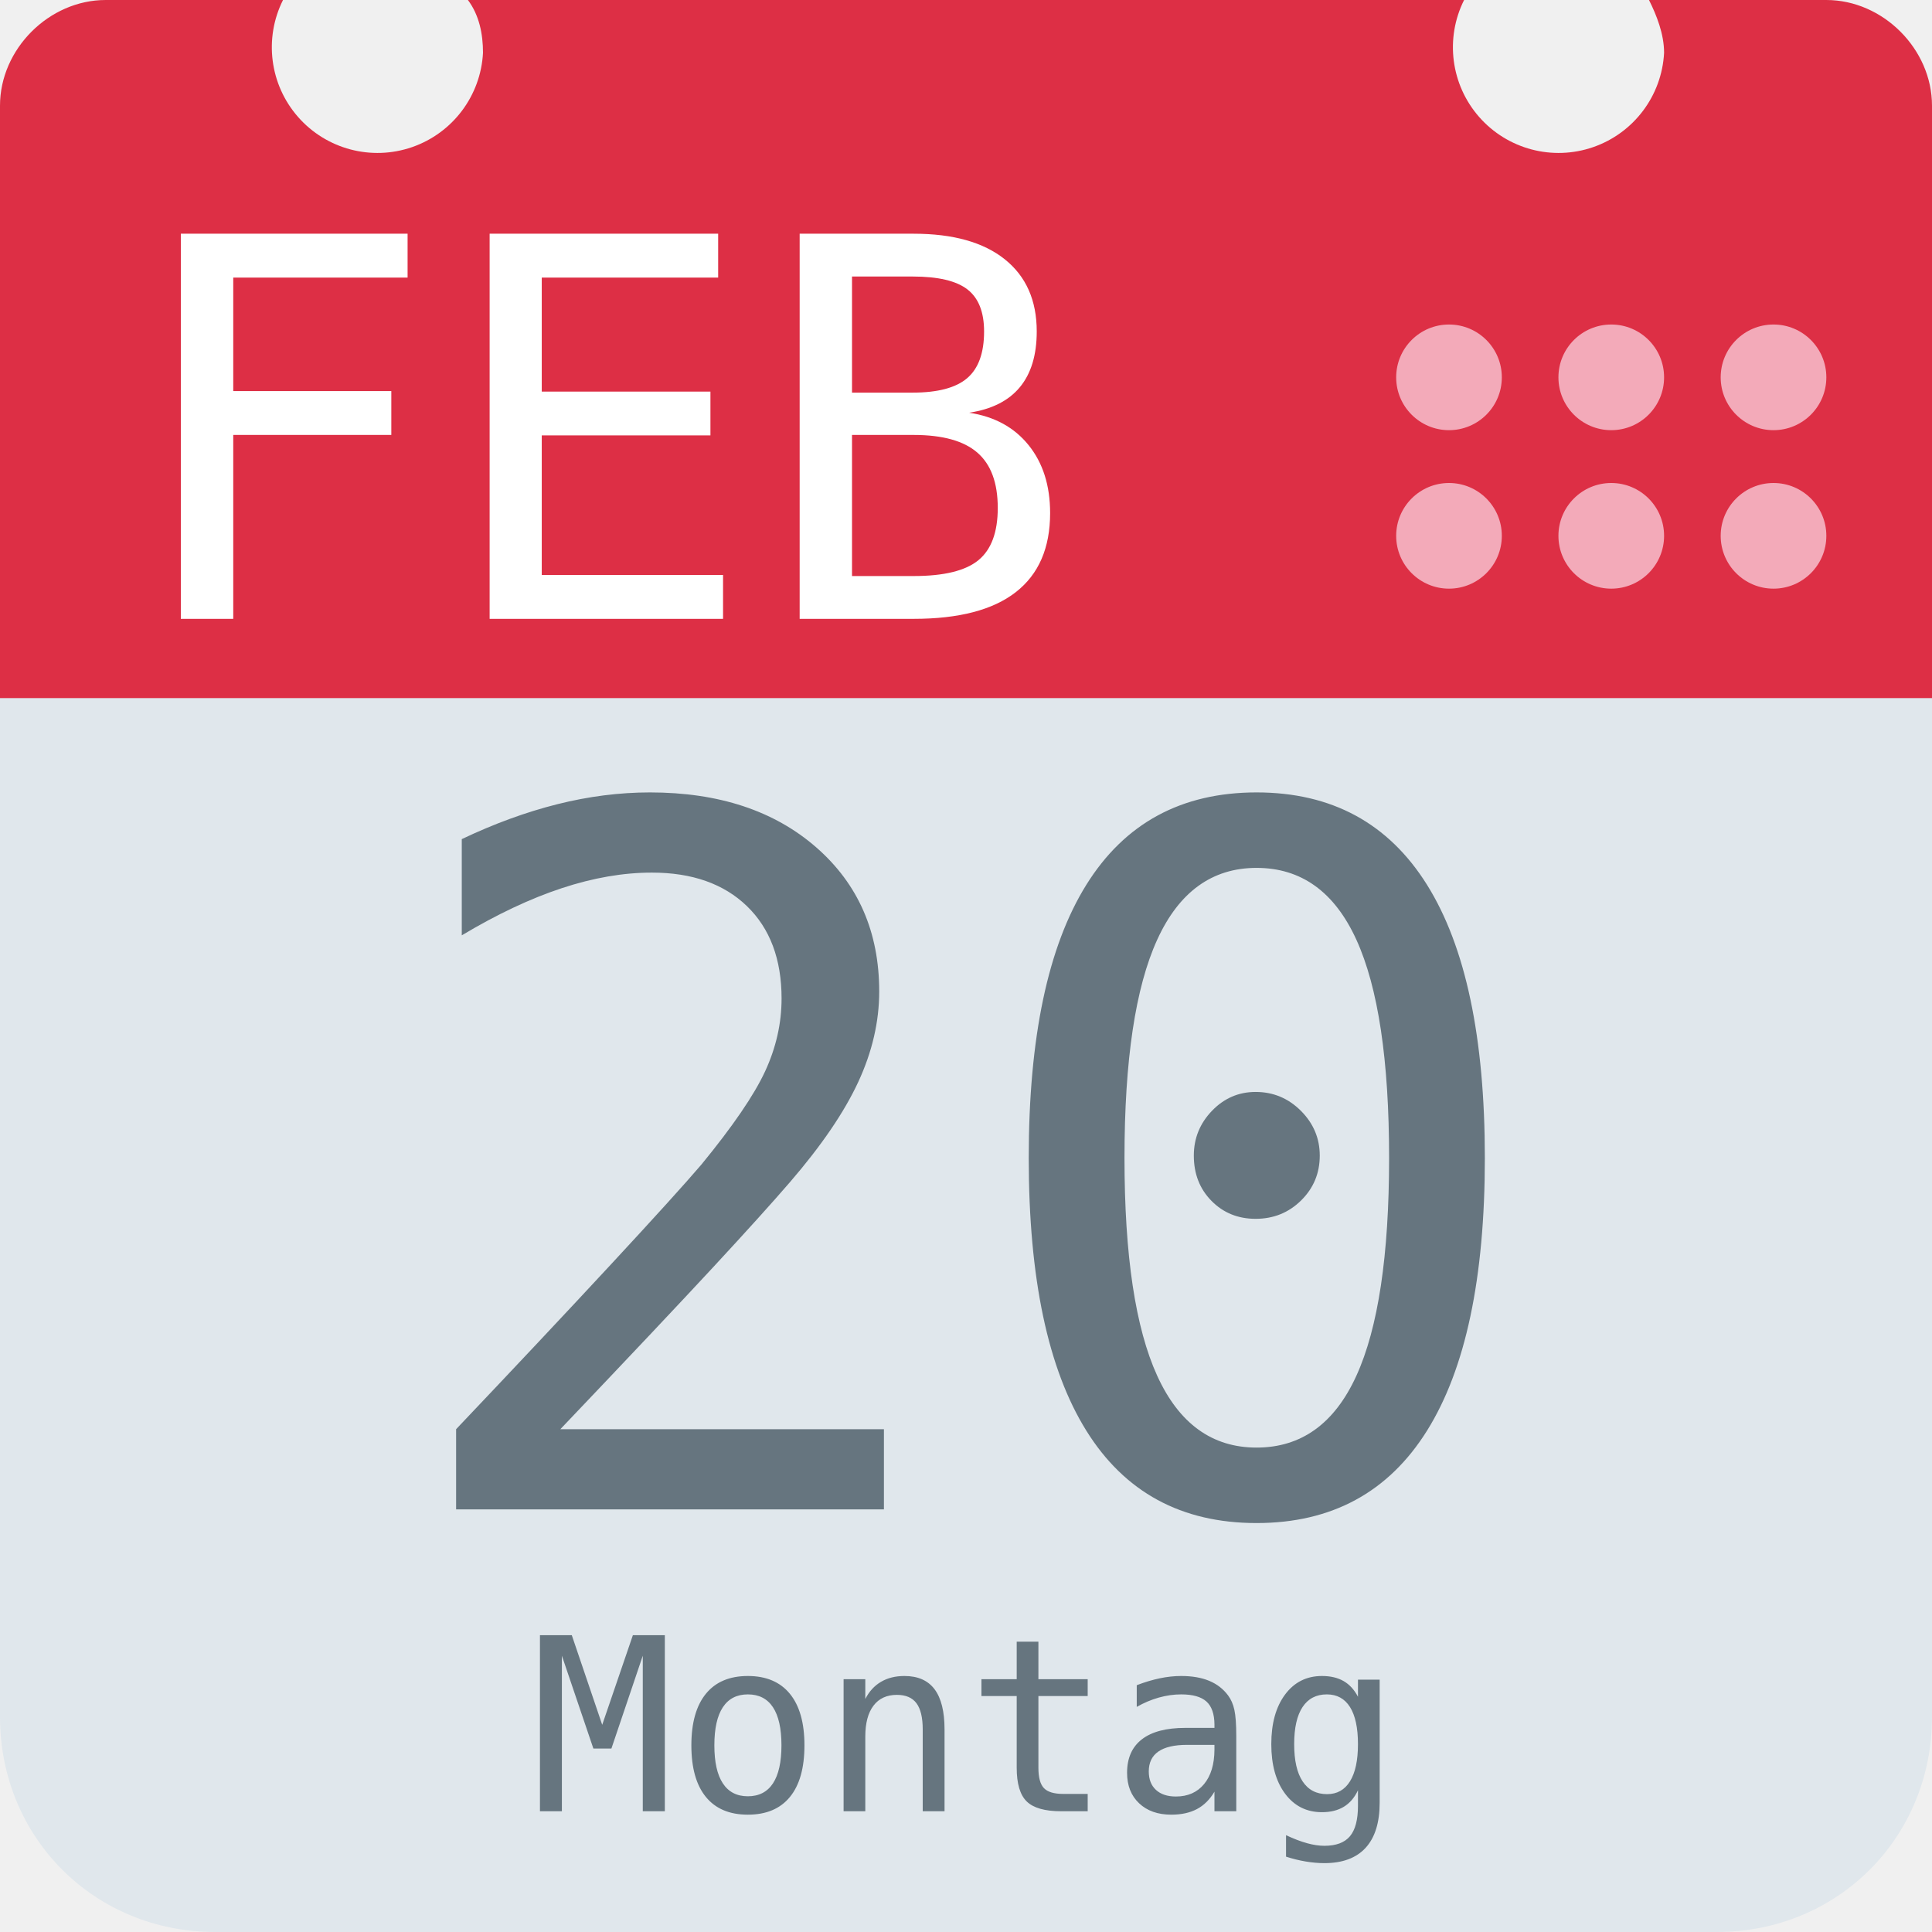
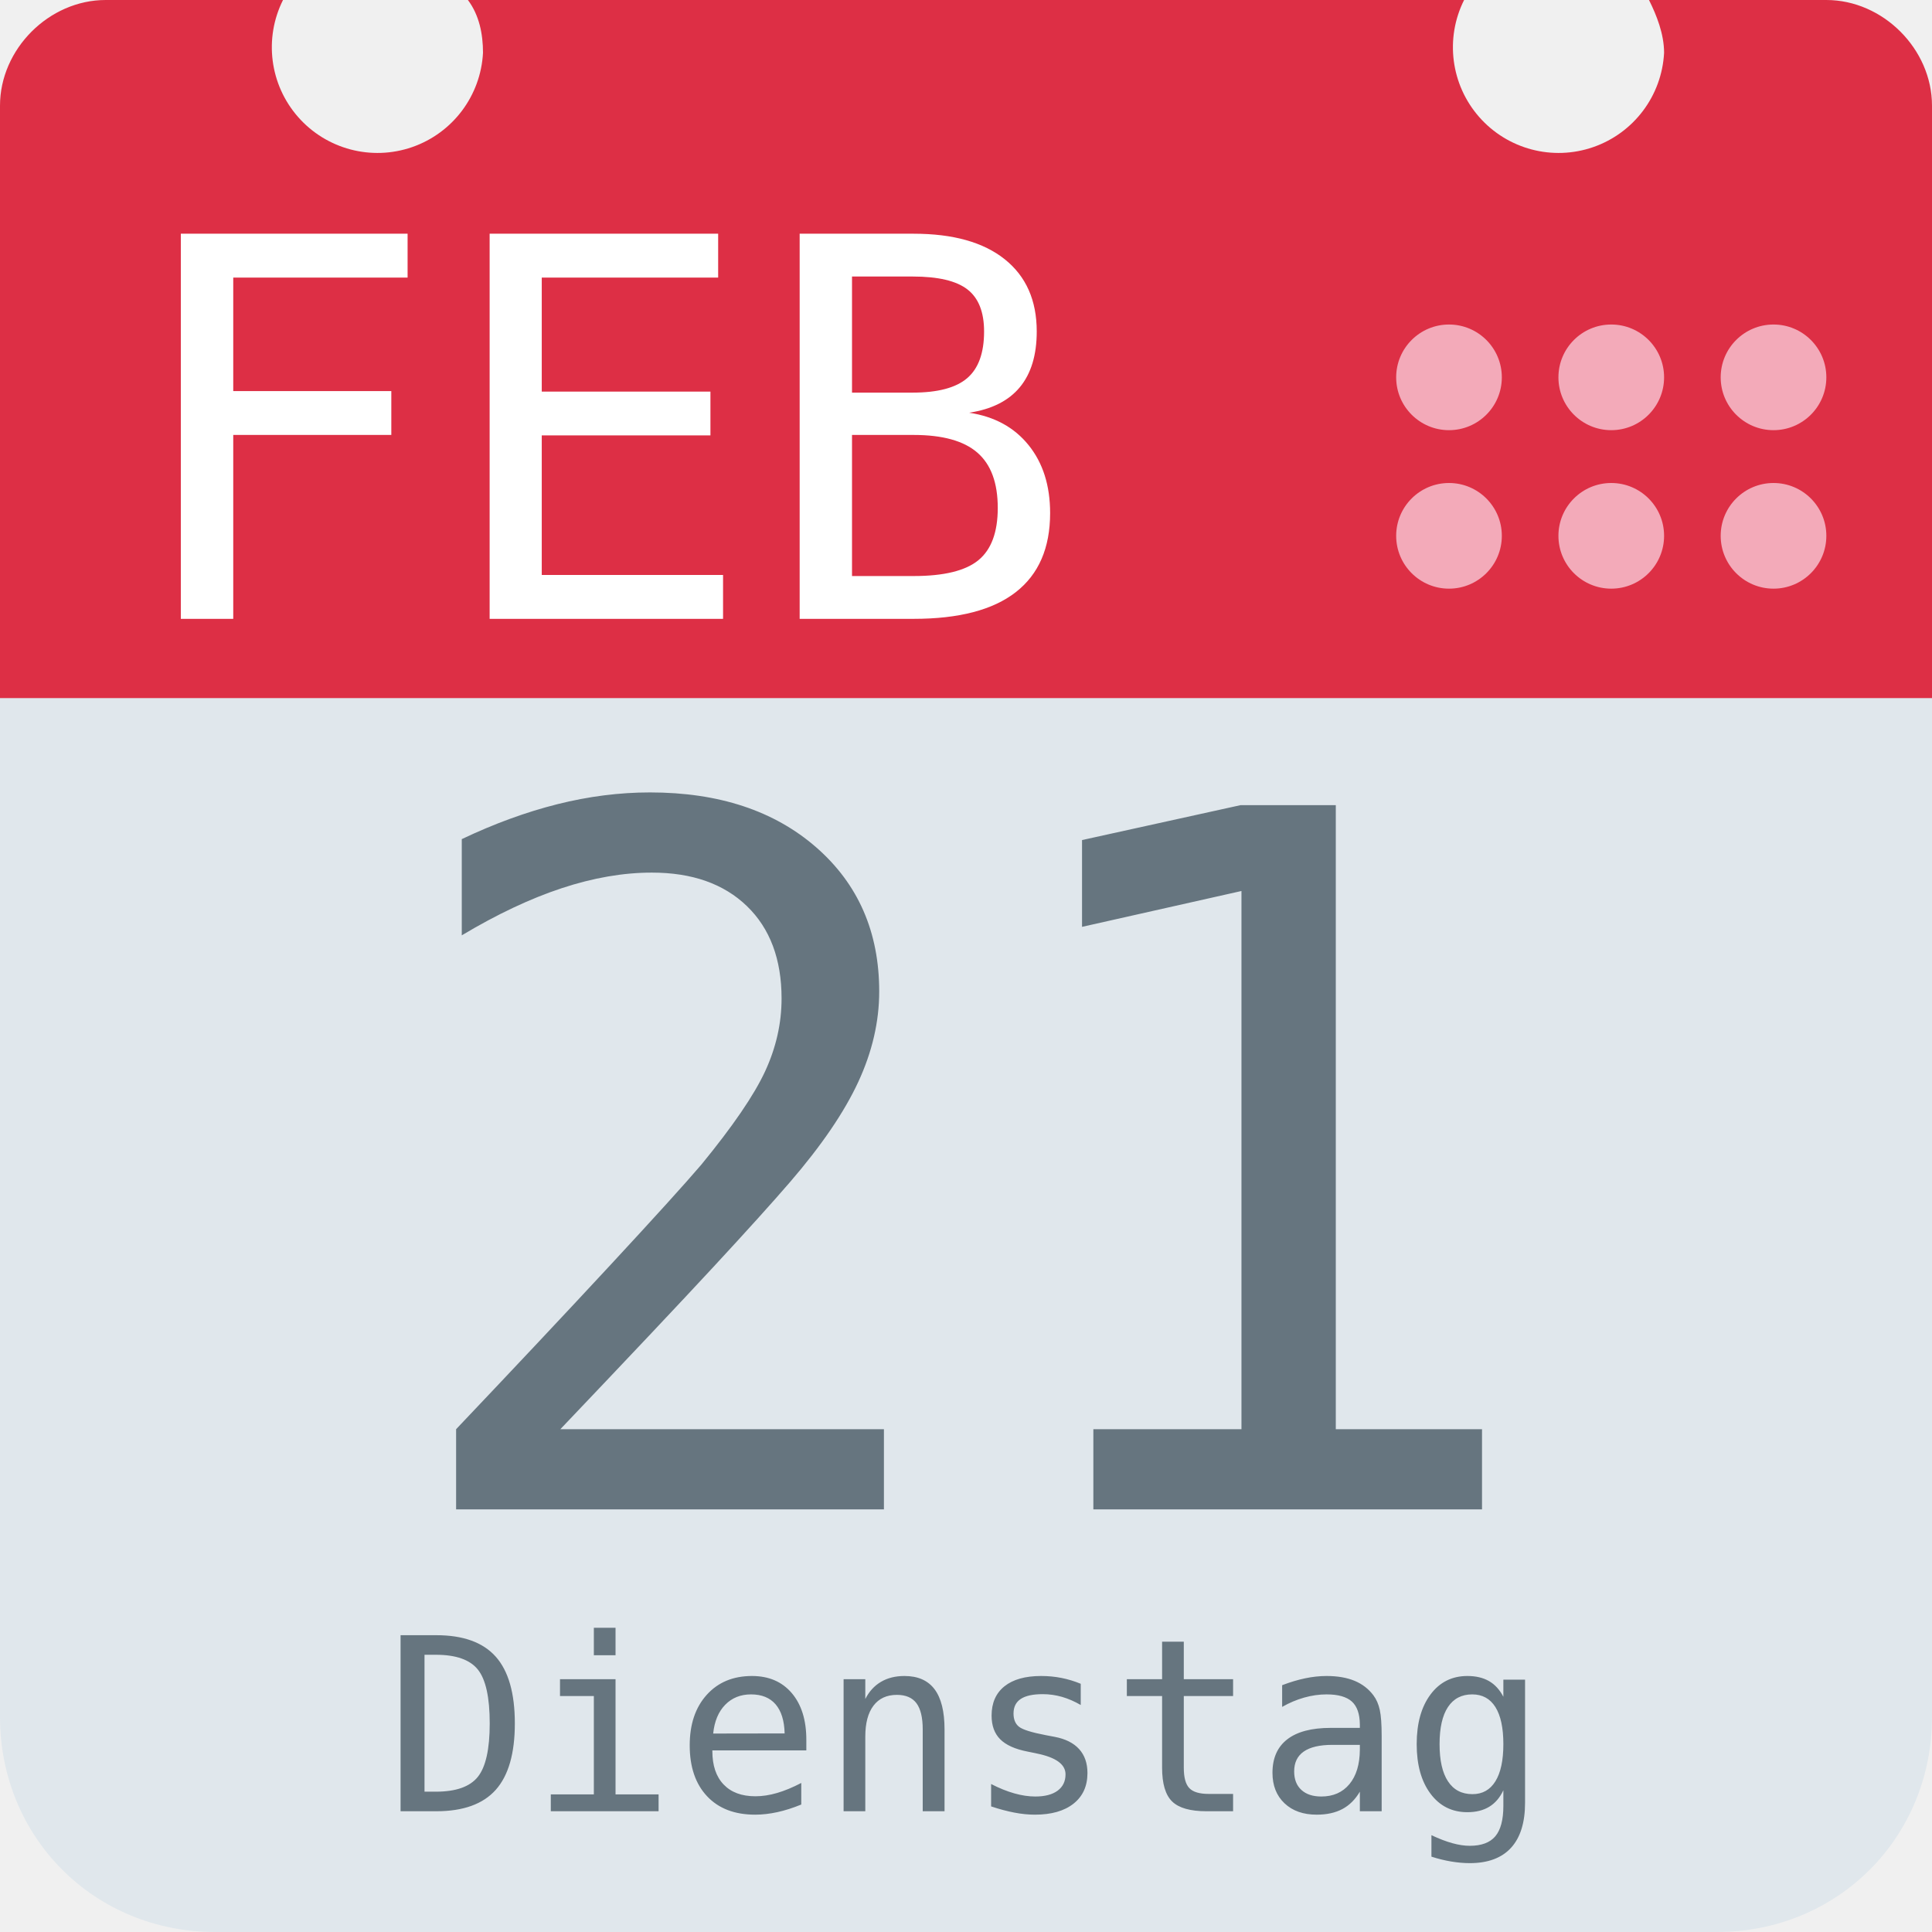
<svg xmlns="http://www.w3.org/2000/svg" aria-label="Calendar" role="img" viewBox="0 0 512 512">
  <path d="M512 455c0 32-25 57-57 57H57c-32 0-57-25-57-57V128c0-31 25-57 57-57h398c32 0 57 26 57 57z" fill="#e0e7ec" />
  <path d="M484 0h-47c2 4 4 9 4 14a28 28 0 1 1-53-14H124c3 4 4 9 4 14A28 28 0 1 1 75 0H28C13 0 0 13 0 28v157h512V28c0-15-13-28-28-28z" fill="#dd2f45" />
  <g fill="#f3aab9">
    <circle cx="470" cy="142" r="14" />
    <circle cx="470" cy="100" r="14" />
    <circle cx="427" cy="142" r="14" />
    <circle cx="427" cy="100" r="14" />
    <circle cx="384" cy="142" r="14" />
    <circle cx="384" cy="100" r="14" />
  </g>
  <text id="month" x="32" y="164" fill="#fff" font-family="monospace" font-size="140px" style="text-anchor: left">FEB</text>
-   <text id="day" x="256" y="400" fill="#66757f" font-family="monospace" font-size="256px" style="text-anchor: middle">20</text>
-   <text id="weekday" x="256" y="480" fill="#66757f" font-family="monospace" font-size="64px" style="text-anchor: middle">Montag</text>
+   <text id="day" x="256" y="400" fill="#66757f" font-family="monospace" font-size="256px" style="text-anchor: middle">21</text>
+   <text id="weekday" x="256" y="480" fill="#66757f" font-family="monospace" font-size="64px" style="text-anchor: middle">Dienstag</text>
</svg>
